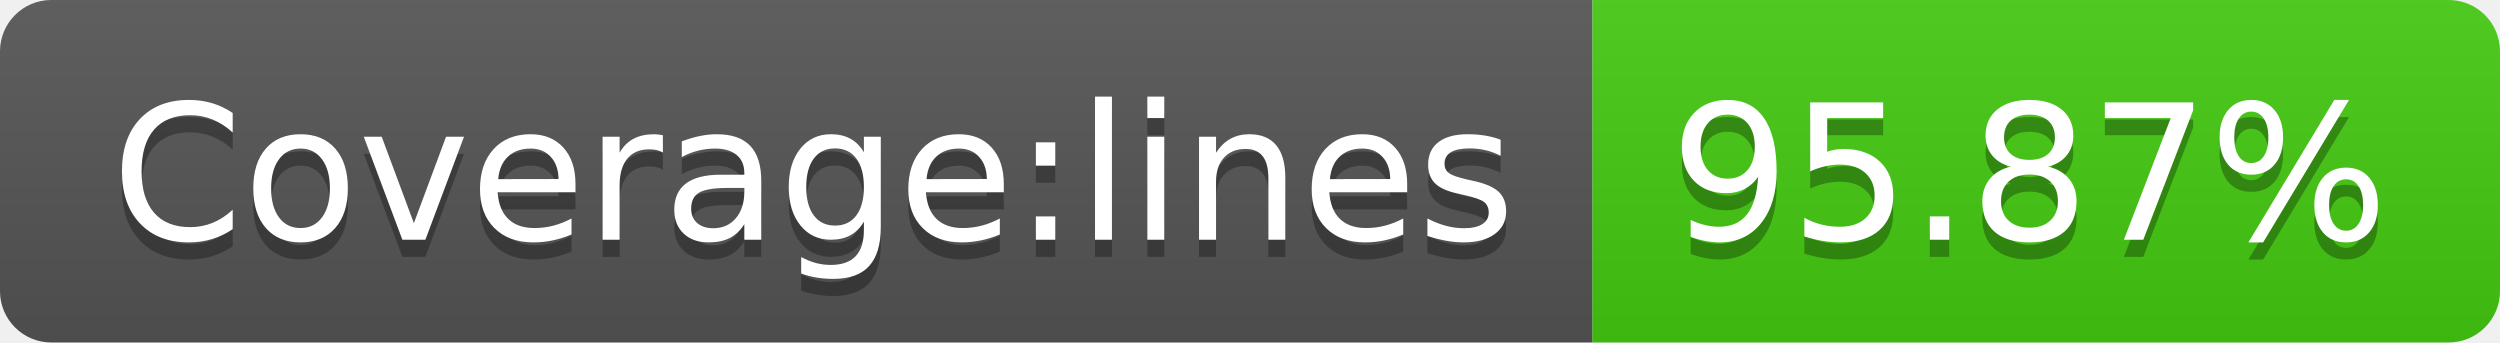
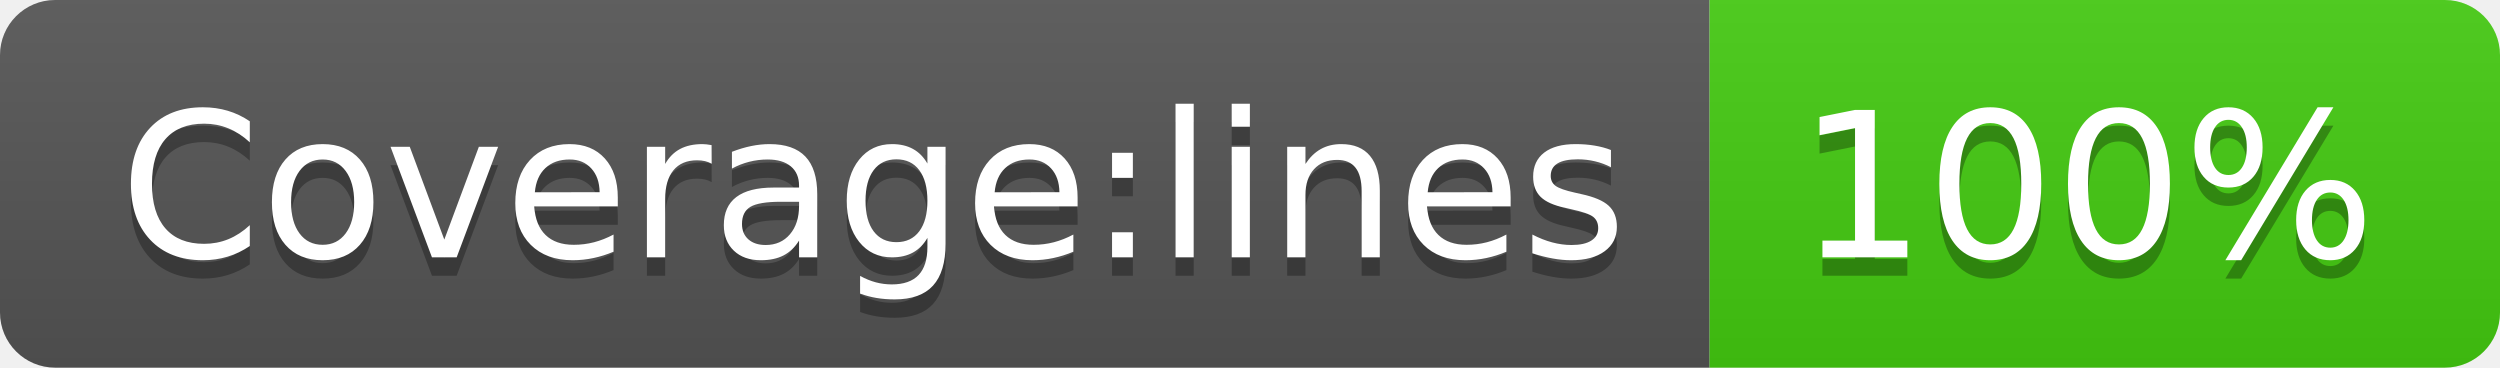
- <svg xmlns="http://www.w3.org/2000/svg" width="146" height="20">
+ <svg xmlns="http://www.w3.org/2000/svg" width="136" height="20">
  <linearGradient id="b" x2="0" y2="100%">
    <stop offset="0" stop-color="#bbb" stop-opacity=".1" />
    <stop offset="1" stop-opacity=".1" />
  </linearGradient>
  <clipPath id="a">
-     <rect width="146" height="20" rx="3" fill="#fff" />
+     <rect width="136" height="20" rx="3" fill="#fff" />
  </clipPath>
  <g clip-path="url(#a)">
    <path fill="#555" d="M0 0h93v20H0z" />
-     <path fill="#4c1" d="M93 0h53v20H93z" />
-     <path fill="url(#b)" d="M0 0h146v20H0z" />
+     <path fill="#4c1" d="M93 0h43v20H93z" />
+     <path fill="url(#b)" d="M0 0h136v20H0z" />
  </g>
  <g fill="#fff" text-anchor="middle" font-family="DejaVu Sans,Verdana,Geneva,sans-serif" font-size="110">
    <text x="475" y="150" fill="#010101" fill-opacity=".3" transform="scale(.1)" textLength="830">Coverage:lines</text>
    <text x="475" y="140" transform="scale(.1)" textLength="830">Coverage:lines</text>
-     <text x="1185" y="150" fill="#010101" fill-opacity=".3" transform="scale(.1)" textLength="430">95.87%</text>
-     <text x="1185" y="140" transform="scale(.1)" textLength="430">95.87%</text>
+     <text x="1135" y="150" fill="#010101" fill-opacity=".3" transform="scale(.1)" textLength="330">100%</text>
+     <text x="1135" y="140" transform="scale(.1)" textLength="330">100%</text>
  </g>
</svg>
